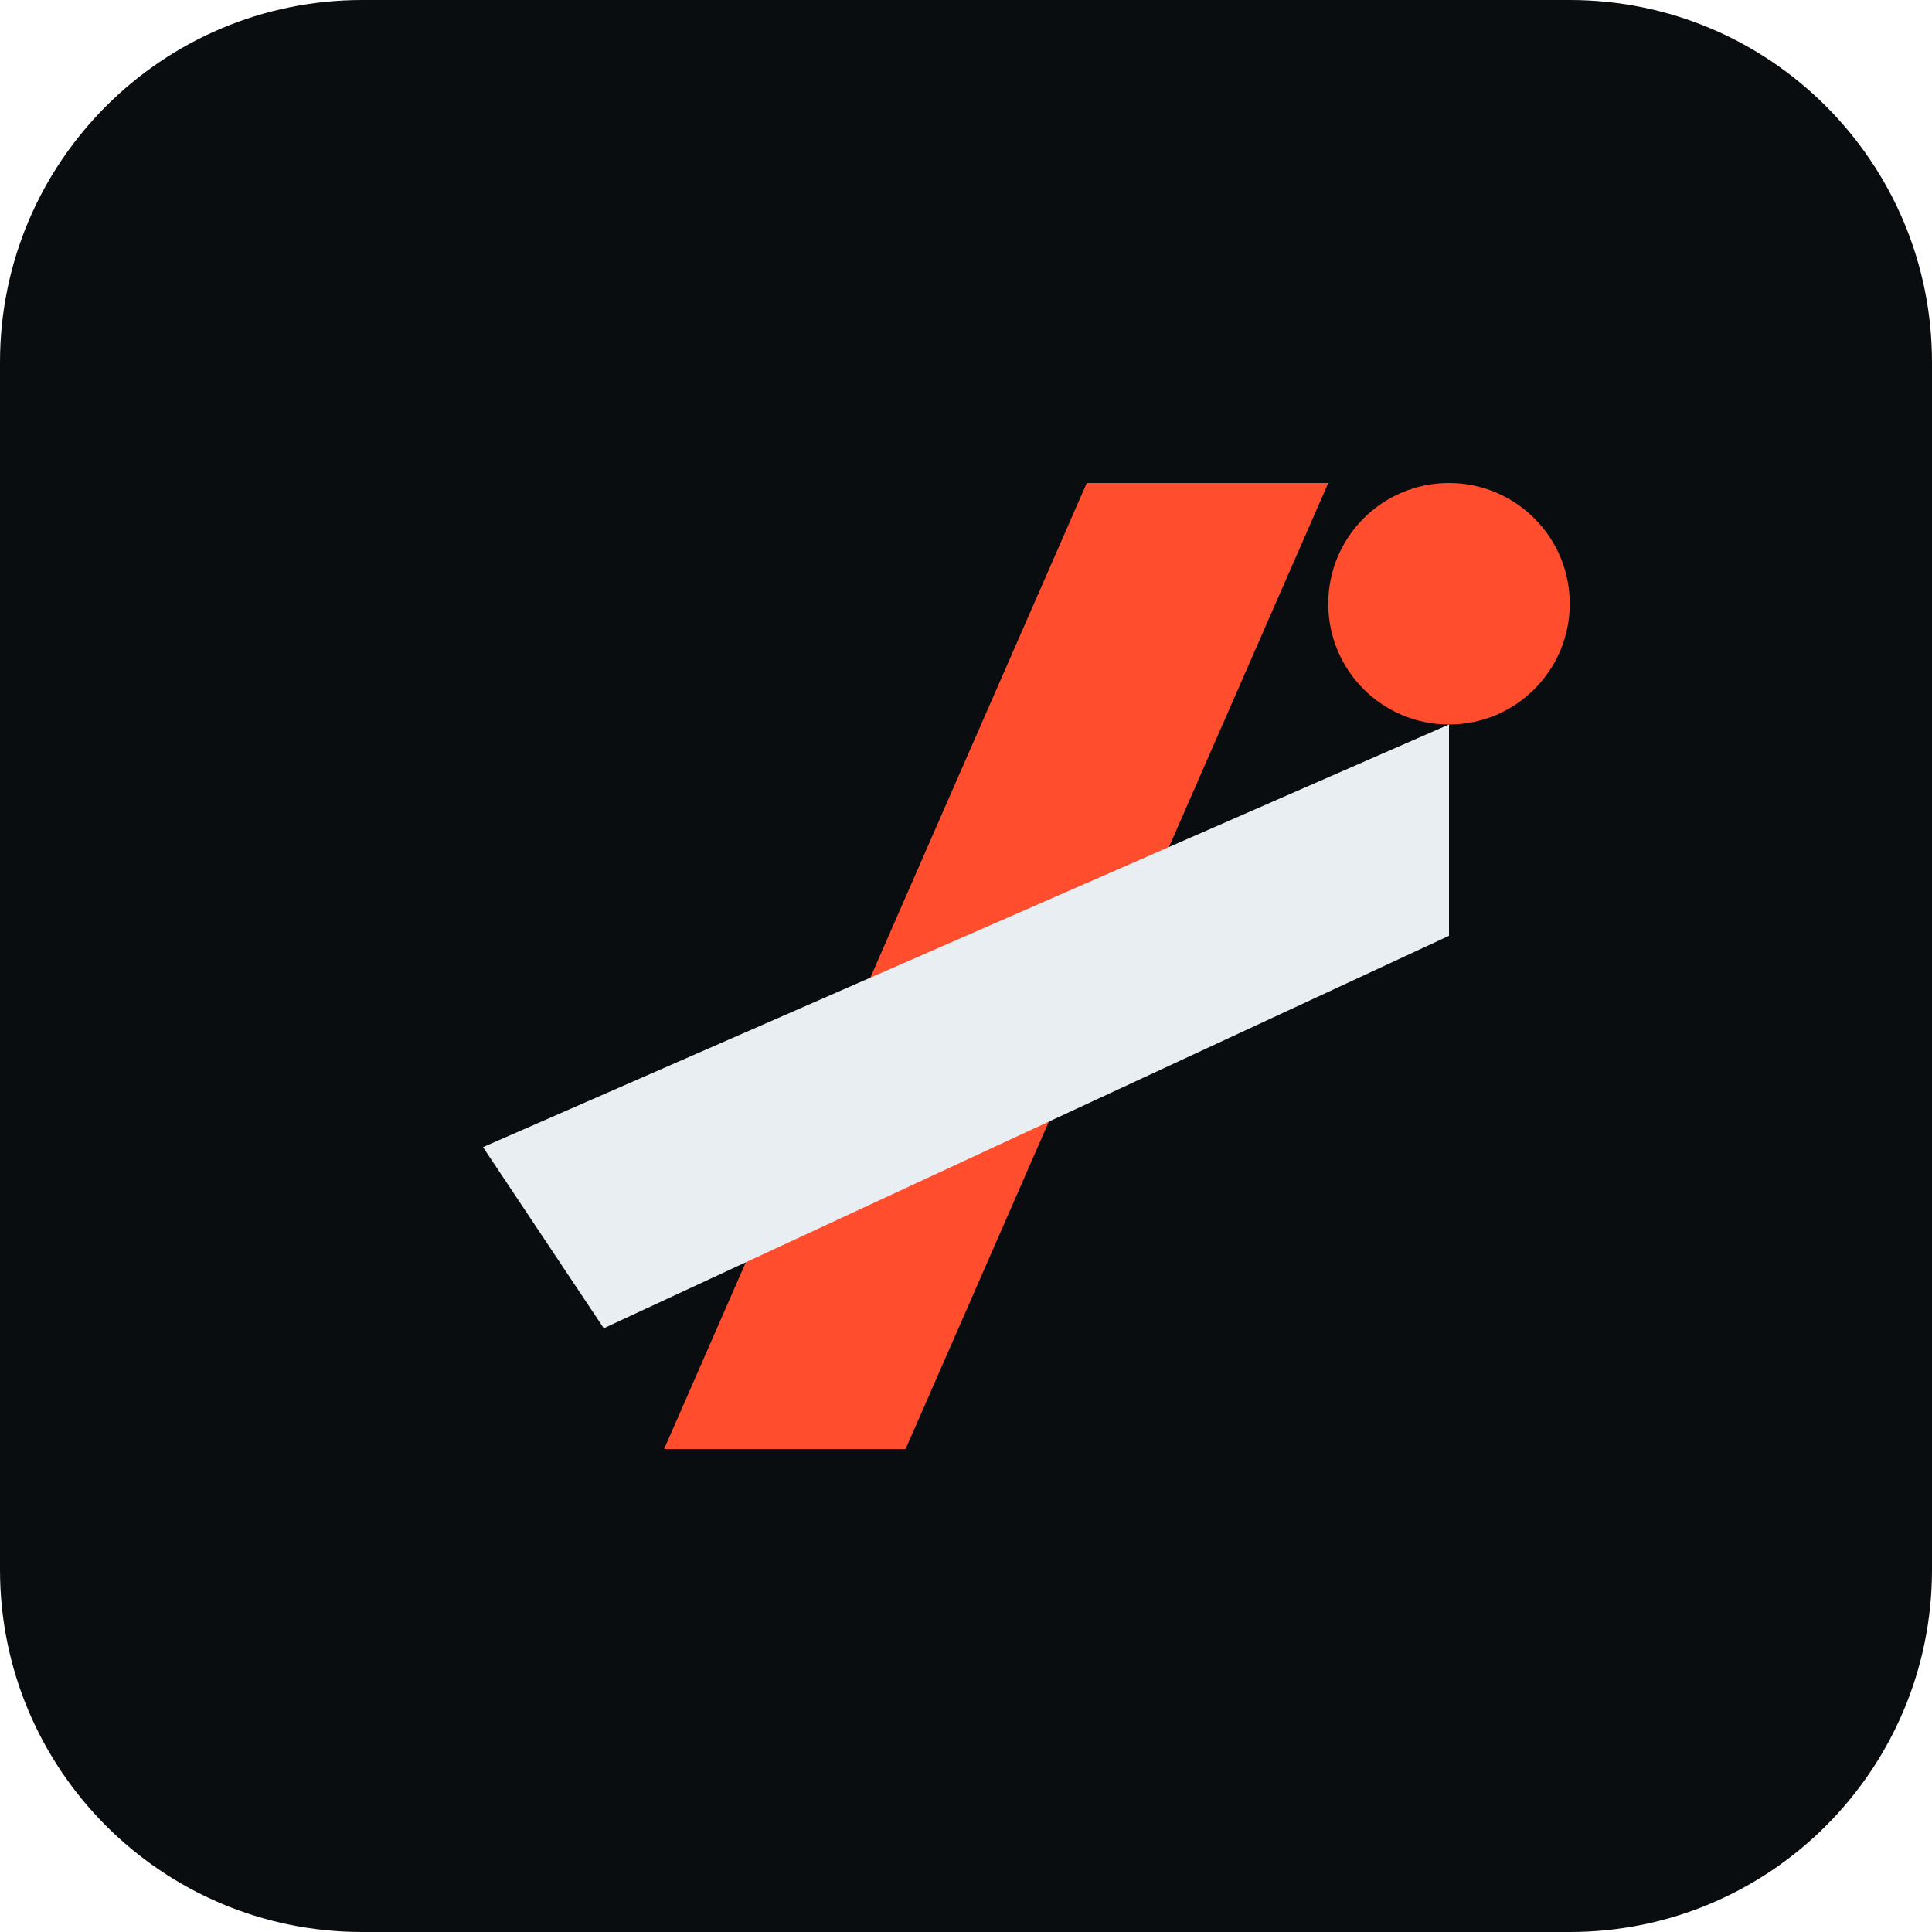
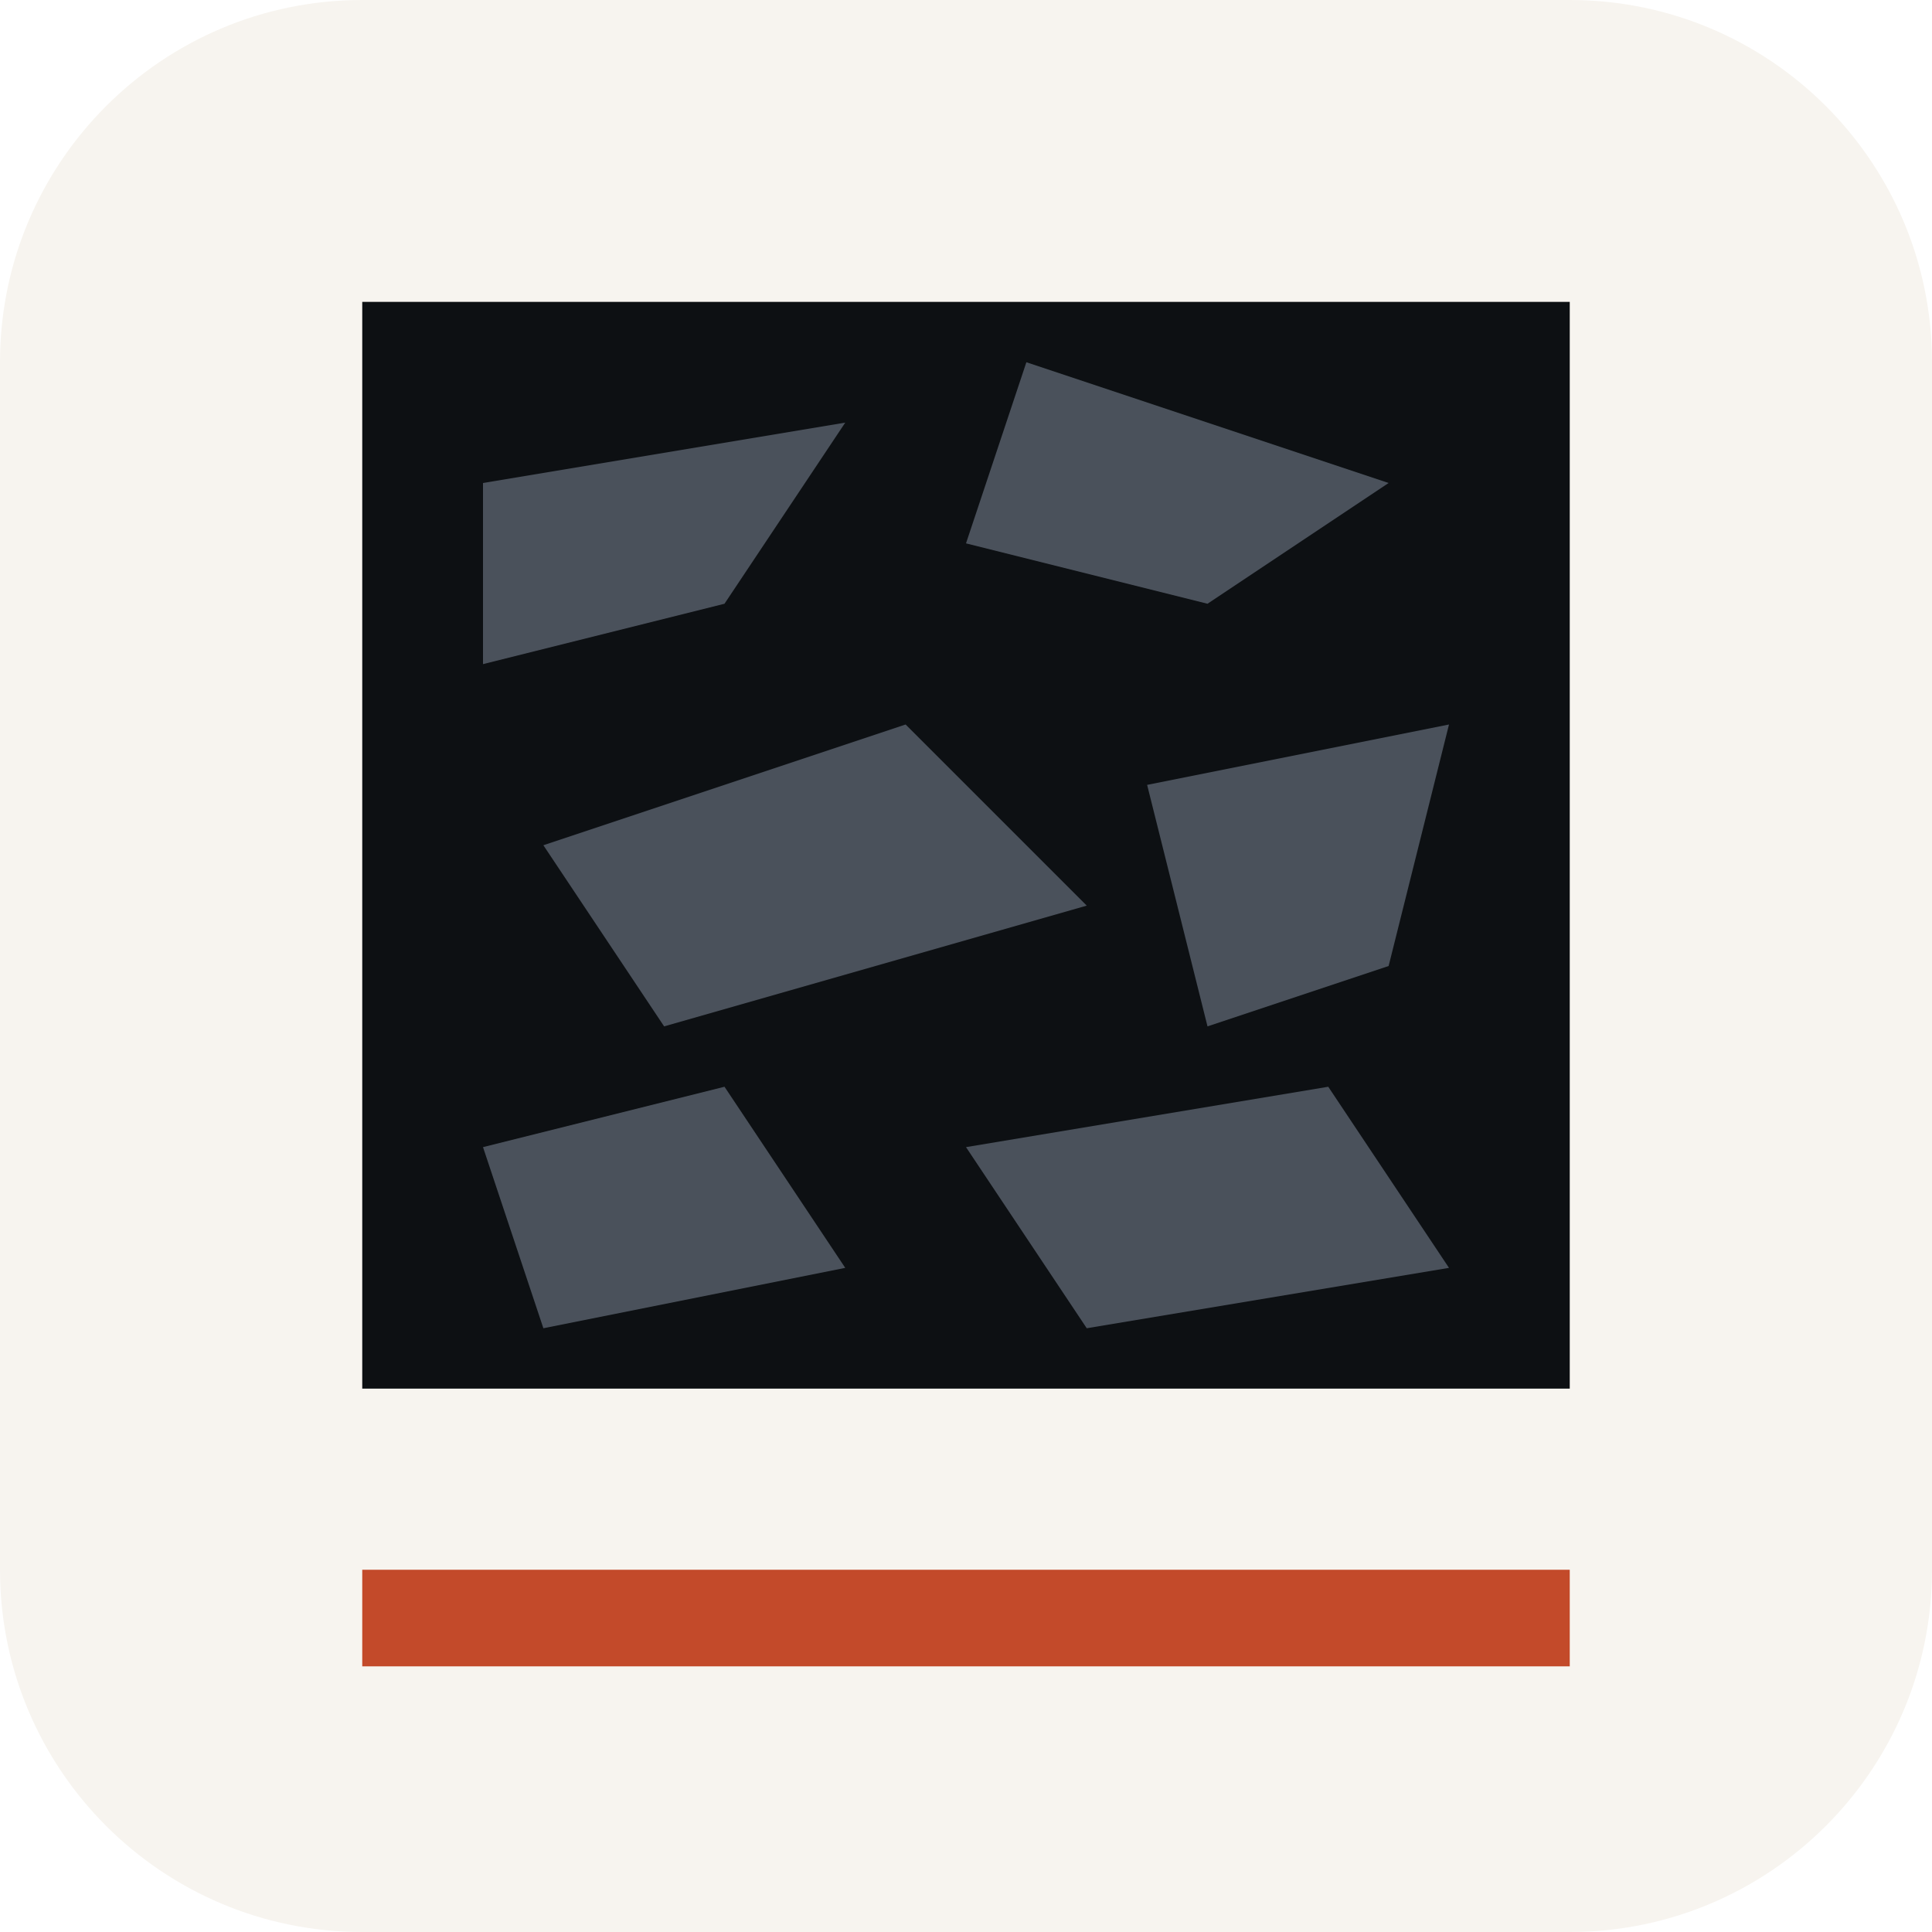
<svg xmlns="http://www.w3.org/2000/svg" viewBox="0 0 32 32">
-   <rect width="32" height="32" rx="6" fill="#0a0d10" />
-   <path d="M11 24 L18 8 H22 L15 24 Z" fill="#ff4d2e" />
-   <path d="M8 19 L24 12 L24 15.5 L10 22 Z" fill="#e8eef2" />
-   <circle cx="24" cy="10" r="2" fill="#ff4d2e" />
+   <rect width="32" height="32" rx="6" fill="#f7f4ef" />
+   <rect x="6" y="5" width="20" height="18" fill="#0d1013" />
+   <g fill="#4a515b">
+     <path d="M8 8 L14 7 L12 10 L8 11 Z" />
+     <path d="M17 6 L23 8 L20 10 L16 9 Z" />
+     <path d="M9 14 L15 12 L18 15 L11 17 Z" />
+     <path d="M19 13 L24 12 L23 16 L20 17 Z" />
+     <path d="M8 19 L12 18 L14 21 L9 22 Z" />
+     <path d="M16 19 L22 18 L24 21 L18 22 Z" />
+   </g>
+   <rect x="6" y="26" width="20" height="1.6" fill="#c34a2a" />
</svg>
